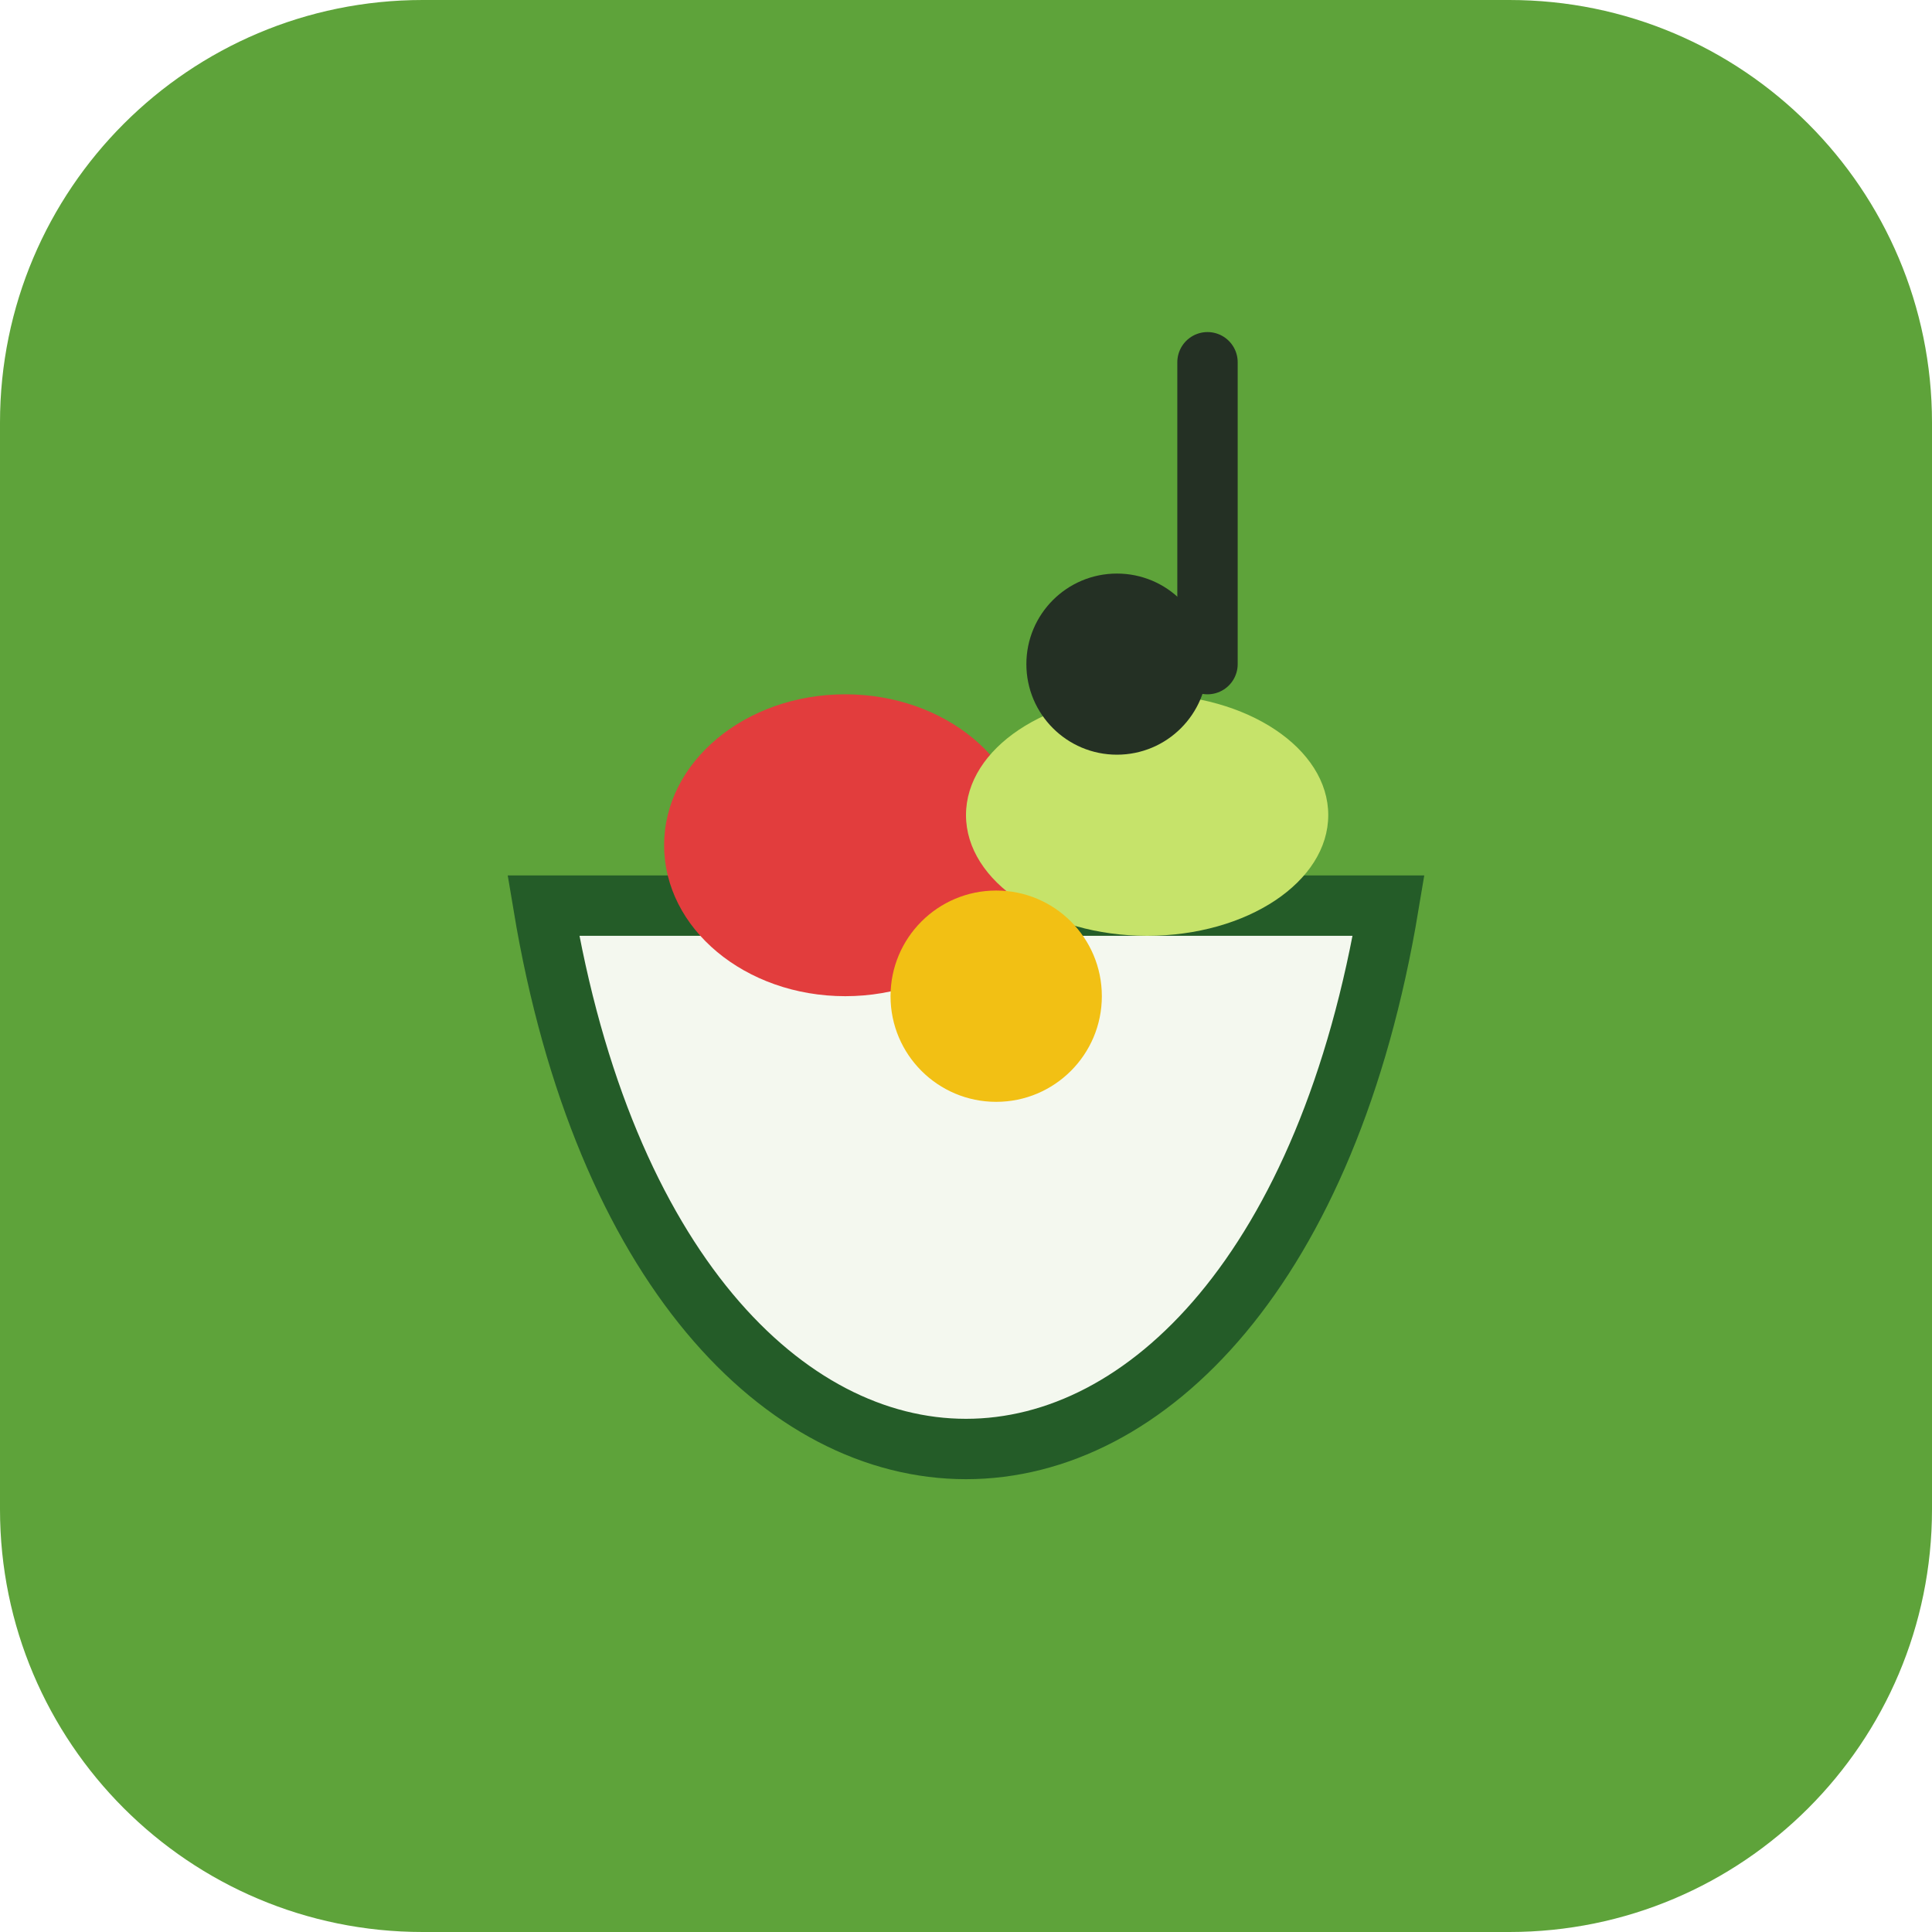
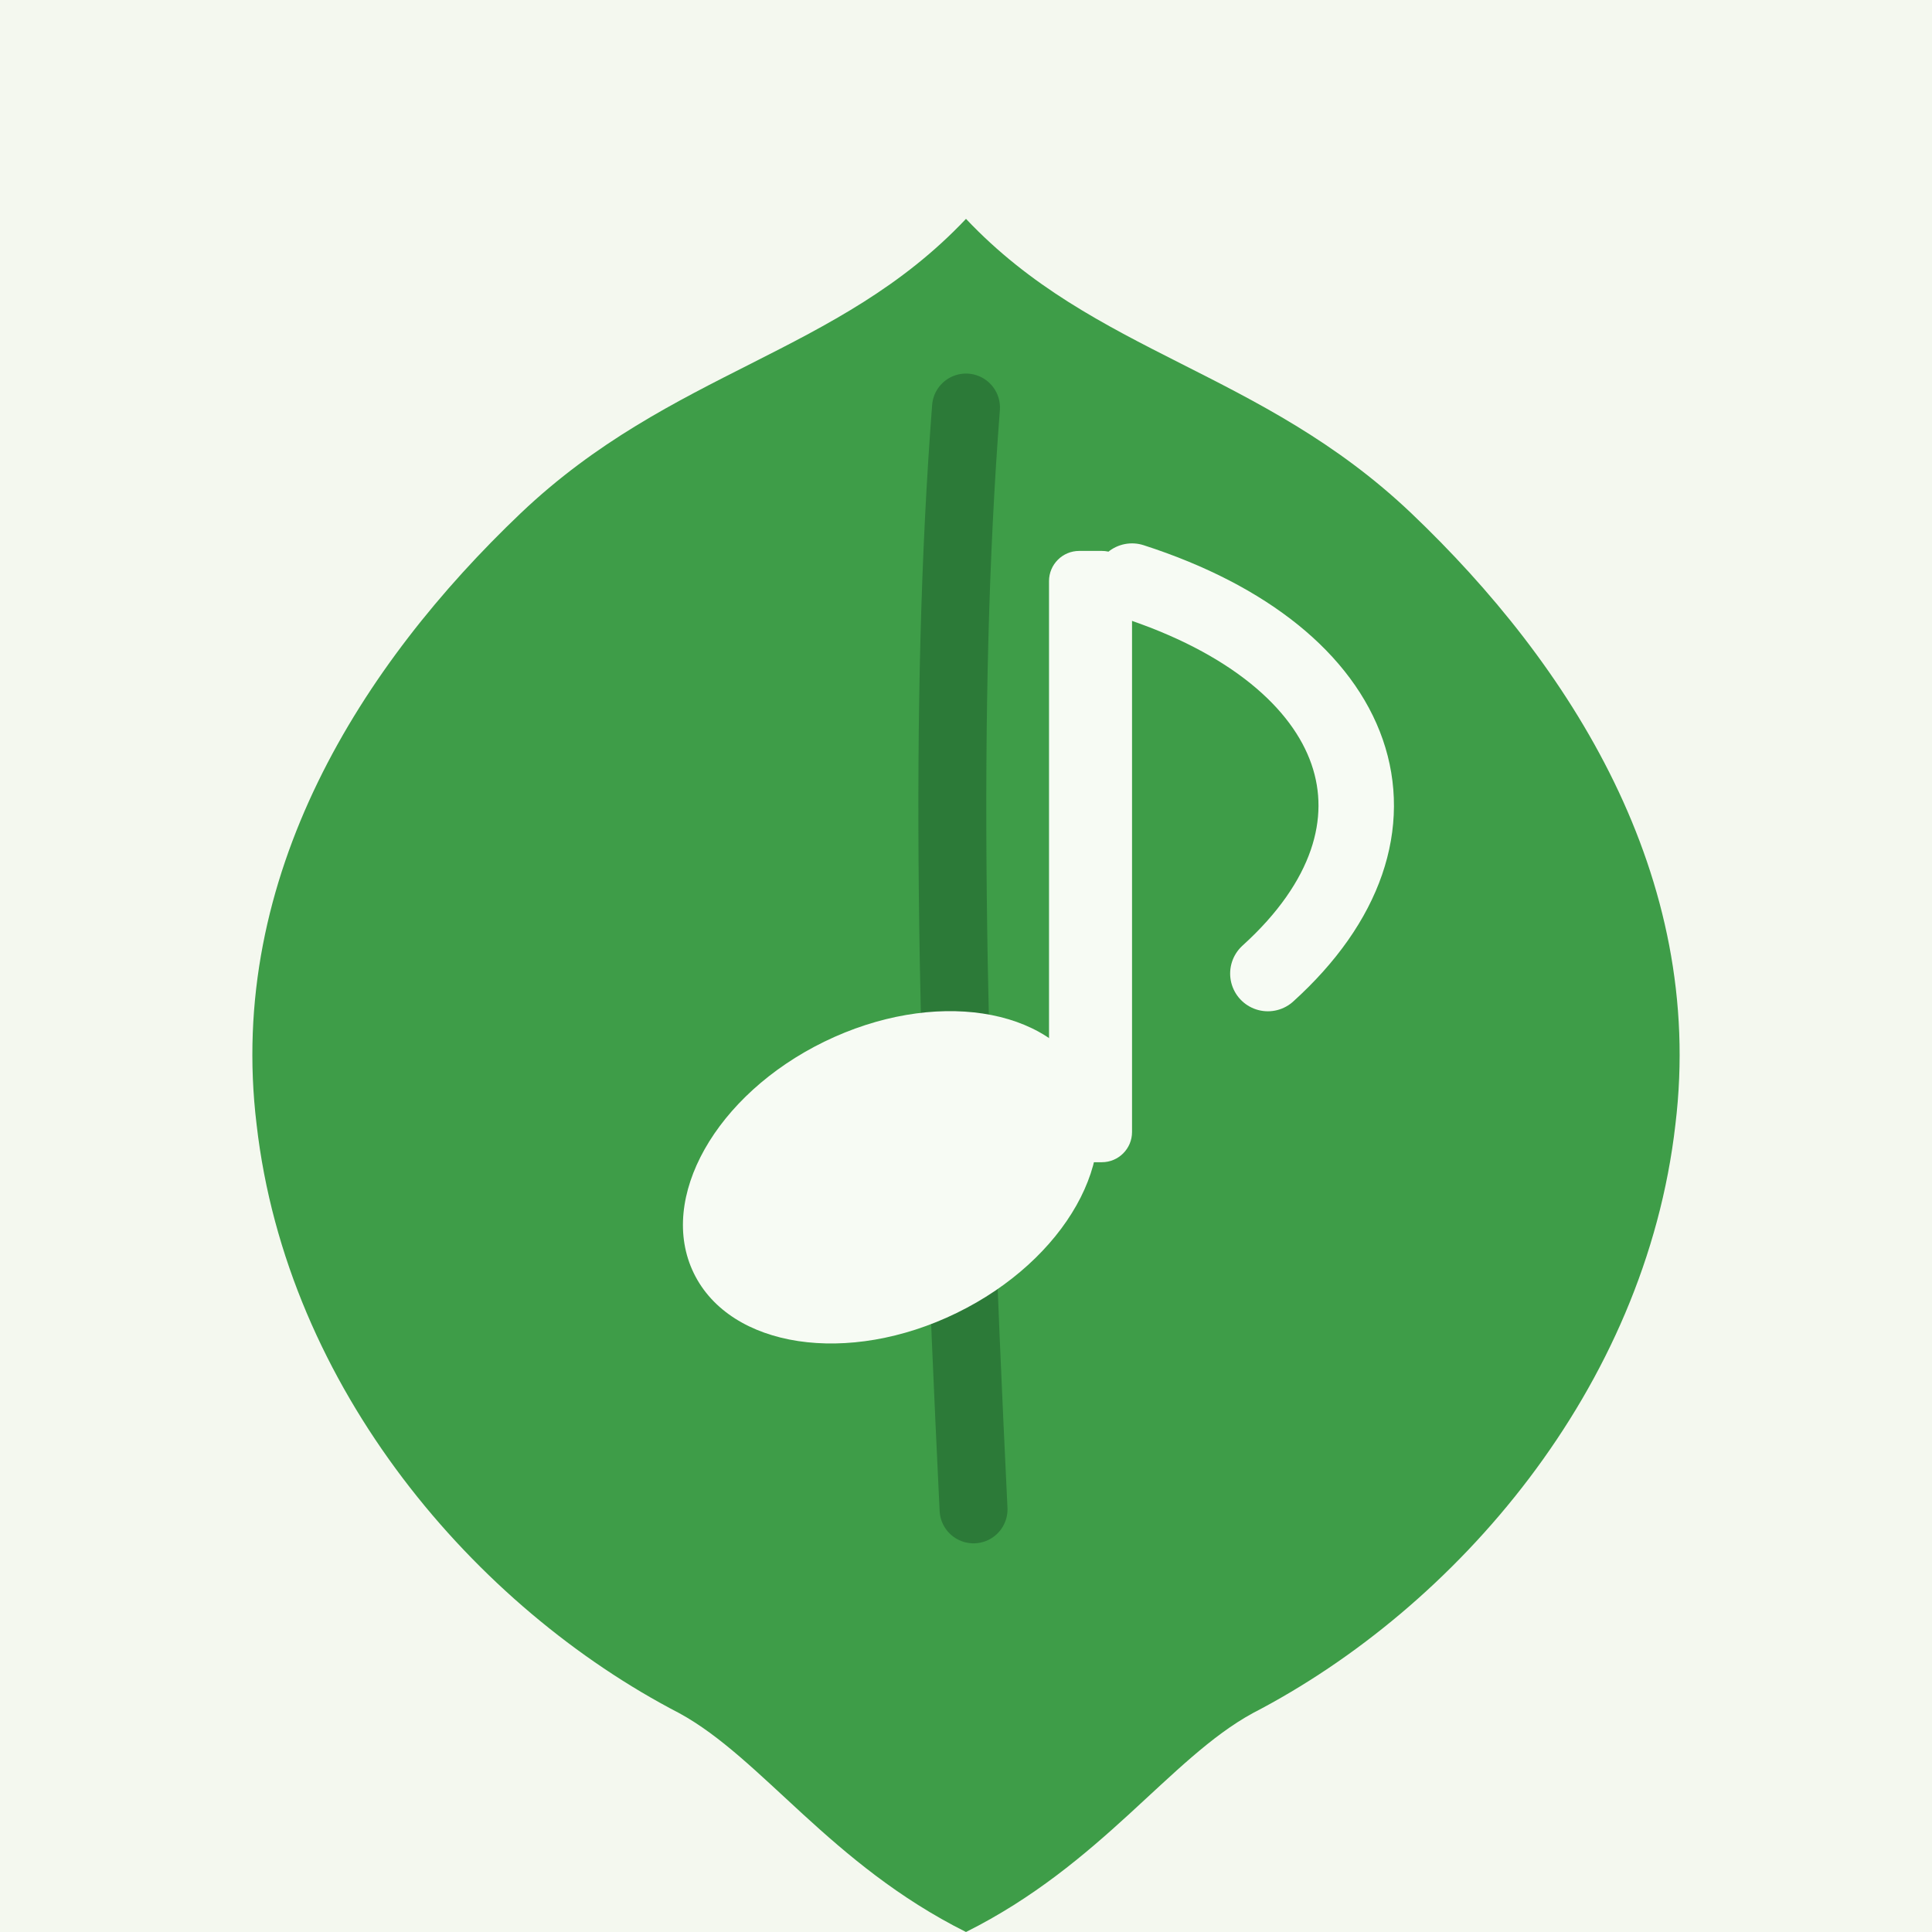
- <svg xmlns="http://www.w3.org/2000/svg" viewBox="0 0 64 64">
-   <rect width="64" height="64" rx="14" fill="#5ea33a" />
-   <path d="M18 30h28c-2 12-8 18-14 18S20 42 18 30Z" fill="#f4f8ef" stroke="#245c28" stroke-width="2" />
-   <ellipse cx="28" cy="28" rx="6" ry="5" fill="#e23d3d" />
-   <ellipse cx="38" cy="27" rx="6" ry="4" fill="#c6e36a" />
-   <circle cx="33" cy="33" r="3.5" fill="#f2c014" />
-   <path d="M40 12v10" stroke="#243024" stroke-width="2" stroke-linecap="round" />
-   <circle cx="37" cy="22" r="3" fill="#243024" />
+ <svg xmlns="http://www.w3.org/2000/svg" viewBox="0 0 512 512">
+   <rect width="512" height="512" fill="#f4f8ef" />
+   <path fill="#3e9d48" d="M256 58c34 36 78 40 118 78 42 40 78 96 70 162-8 70-58 128-112 156-22 12-40 40-76 58-36-18-54-46-76-58-54-28-104-86-112-156-8-66 28-122 70-162 40-38 84-42 118-78z" />
+   <path fill="none" stroke="#2c7a38" stroke-width="18" stroke-linecap="round" d="M256 108c-6 78-4 168 2 292" />
+   <g fill="#f7fbf4">
+     <ellipse cx="236" cy="312" rx="58" ry="40" transform="rotate(-26 236 312)" />
+     <rect x="278" y="146" width="22" height="162" rx="8" />
+   </g>
+   <path d="M300 154c62 20 78 66 36 104" fill="none" stroke="#f7fbf4" stroke-width="20" stroke-linecap="round" />
</svg>
